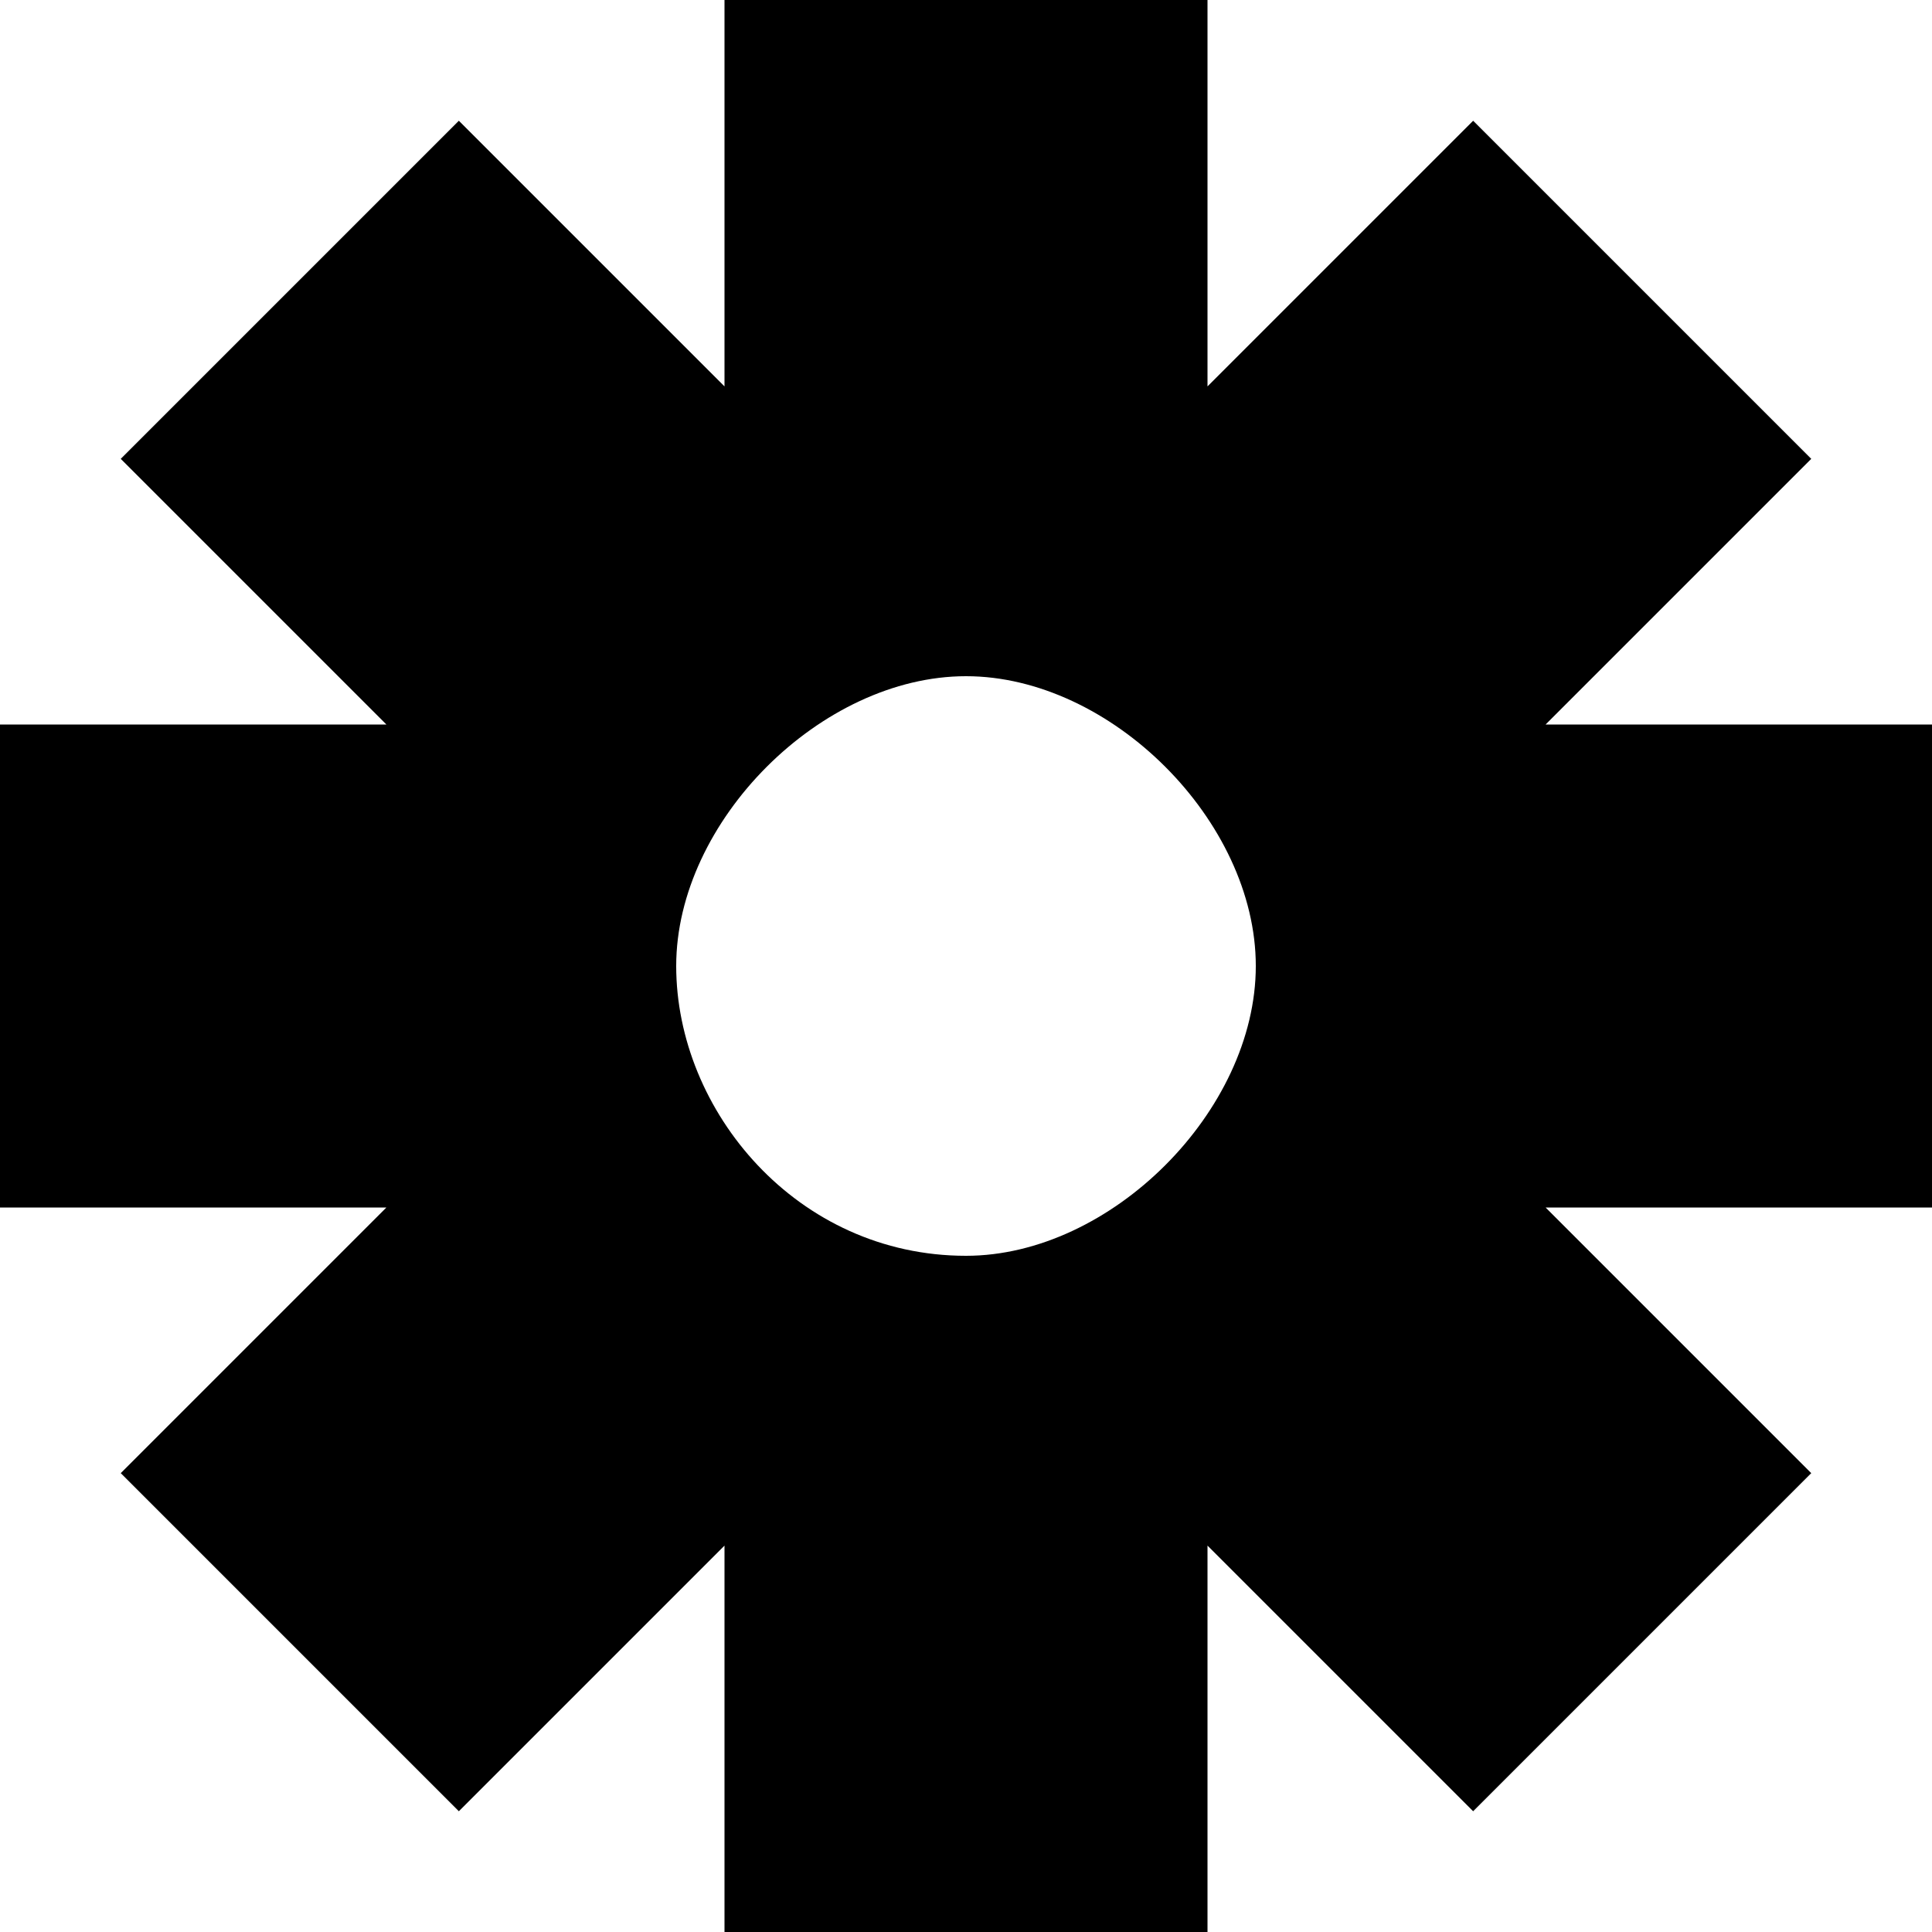
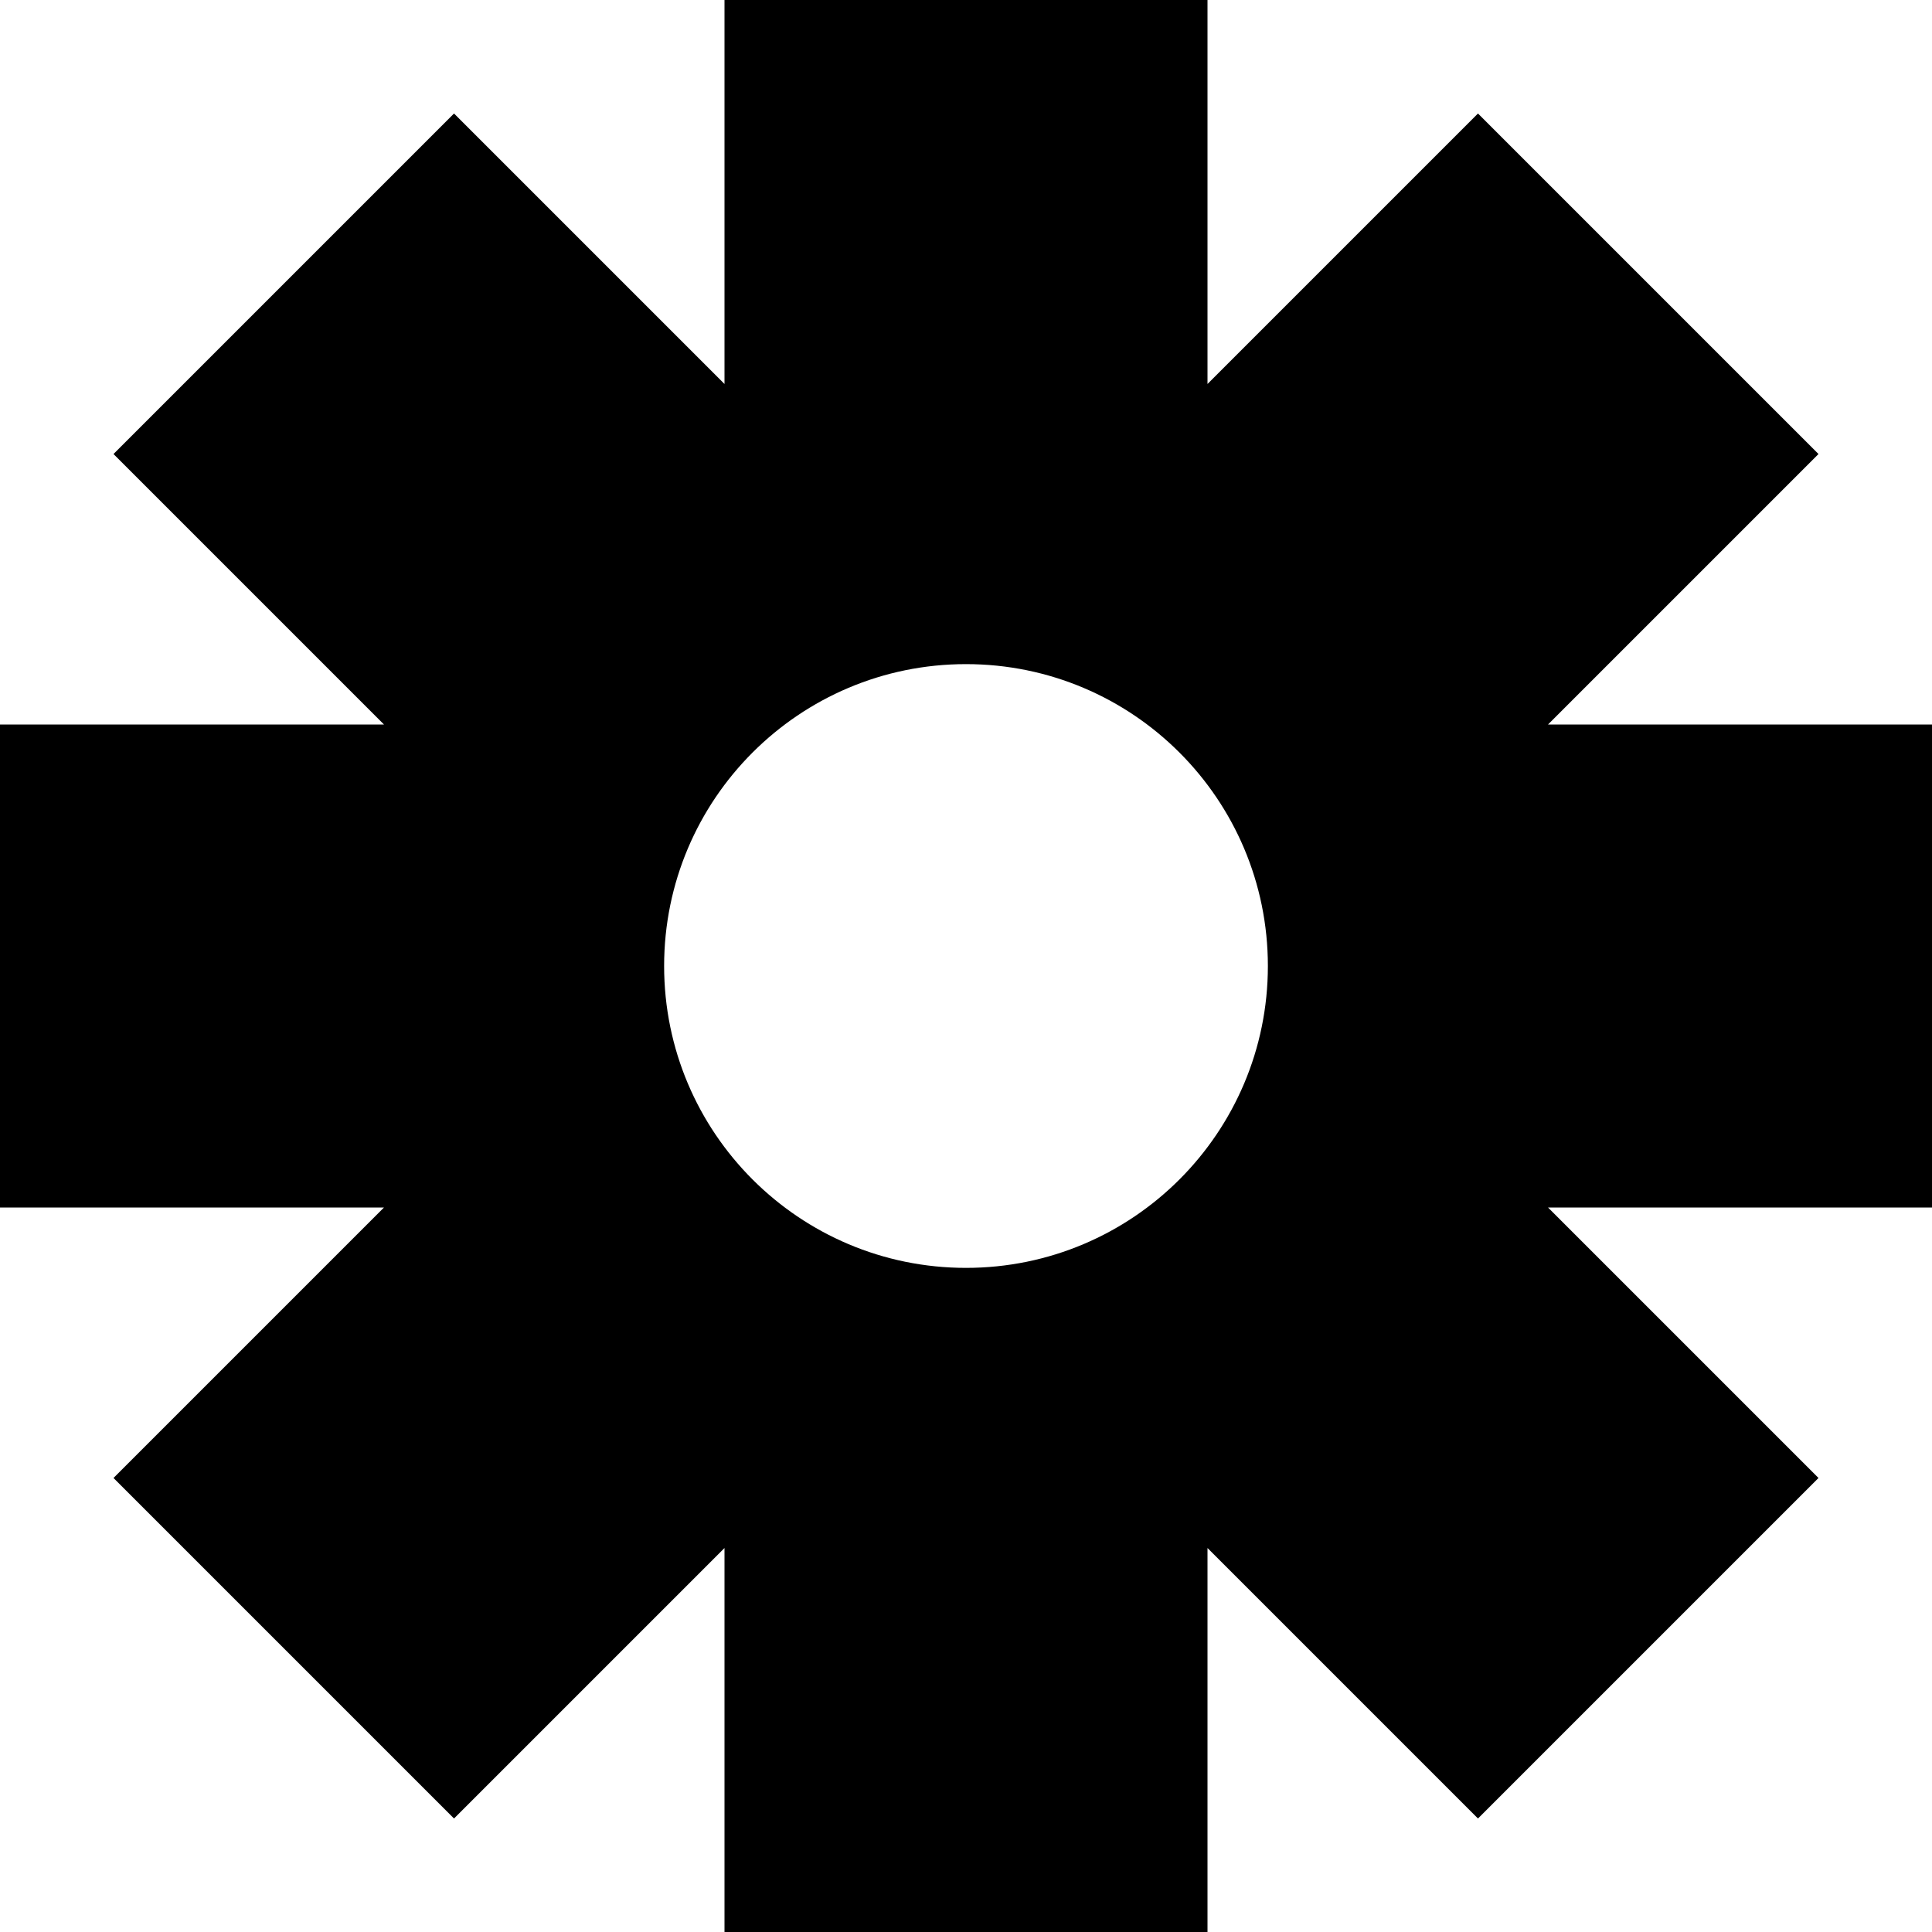
<svg xmlns="http://www.w3.org/2000/svg" viewBox="0 0 8 8">
-   <path d="M8 3H6.4l1.1-1.1L6.1.5 5 1.6V0H3v1.6L1.9.5.5 1.9 1.6 3H0v2h1.6L.5 6.1l1.4 1.4L3 6.4V8h2V6.4l1.1 1.1 1.4-1.4L6.4 5H8V3ZM4 5.2c-.7 0-1.2-.6-1.2-1.2S3.4 2.8 4 2.8s1.2.6 1.2 1.2S4.6 5.2 4 5.2Z" />
+   <path d="M8 3H6.41l1.12-1.12L6.12.47 5 1.59V0H3v1.59L1.88.47.47 1.88 1.59 3H0v2h1.59L.47 6.12l1.41 1.41L3 6.41V8h2V6.41l1.12 1.12 1.41-1.41L6.41 5H8V3ZM4 5.25a1.25 1.25 0 1 1 0-2.5 1.25 1.25 0 0 1 0 2.5Z" />
</svg>
